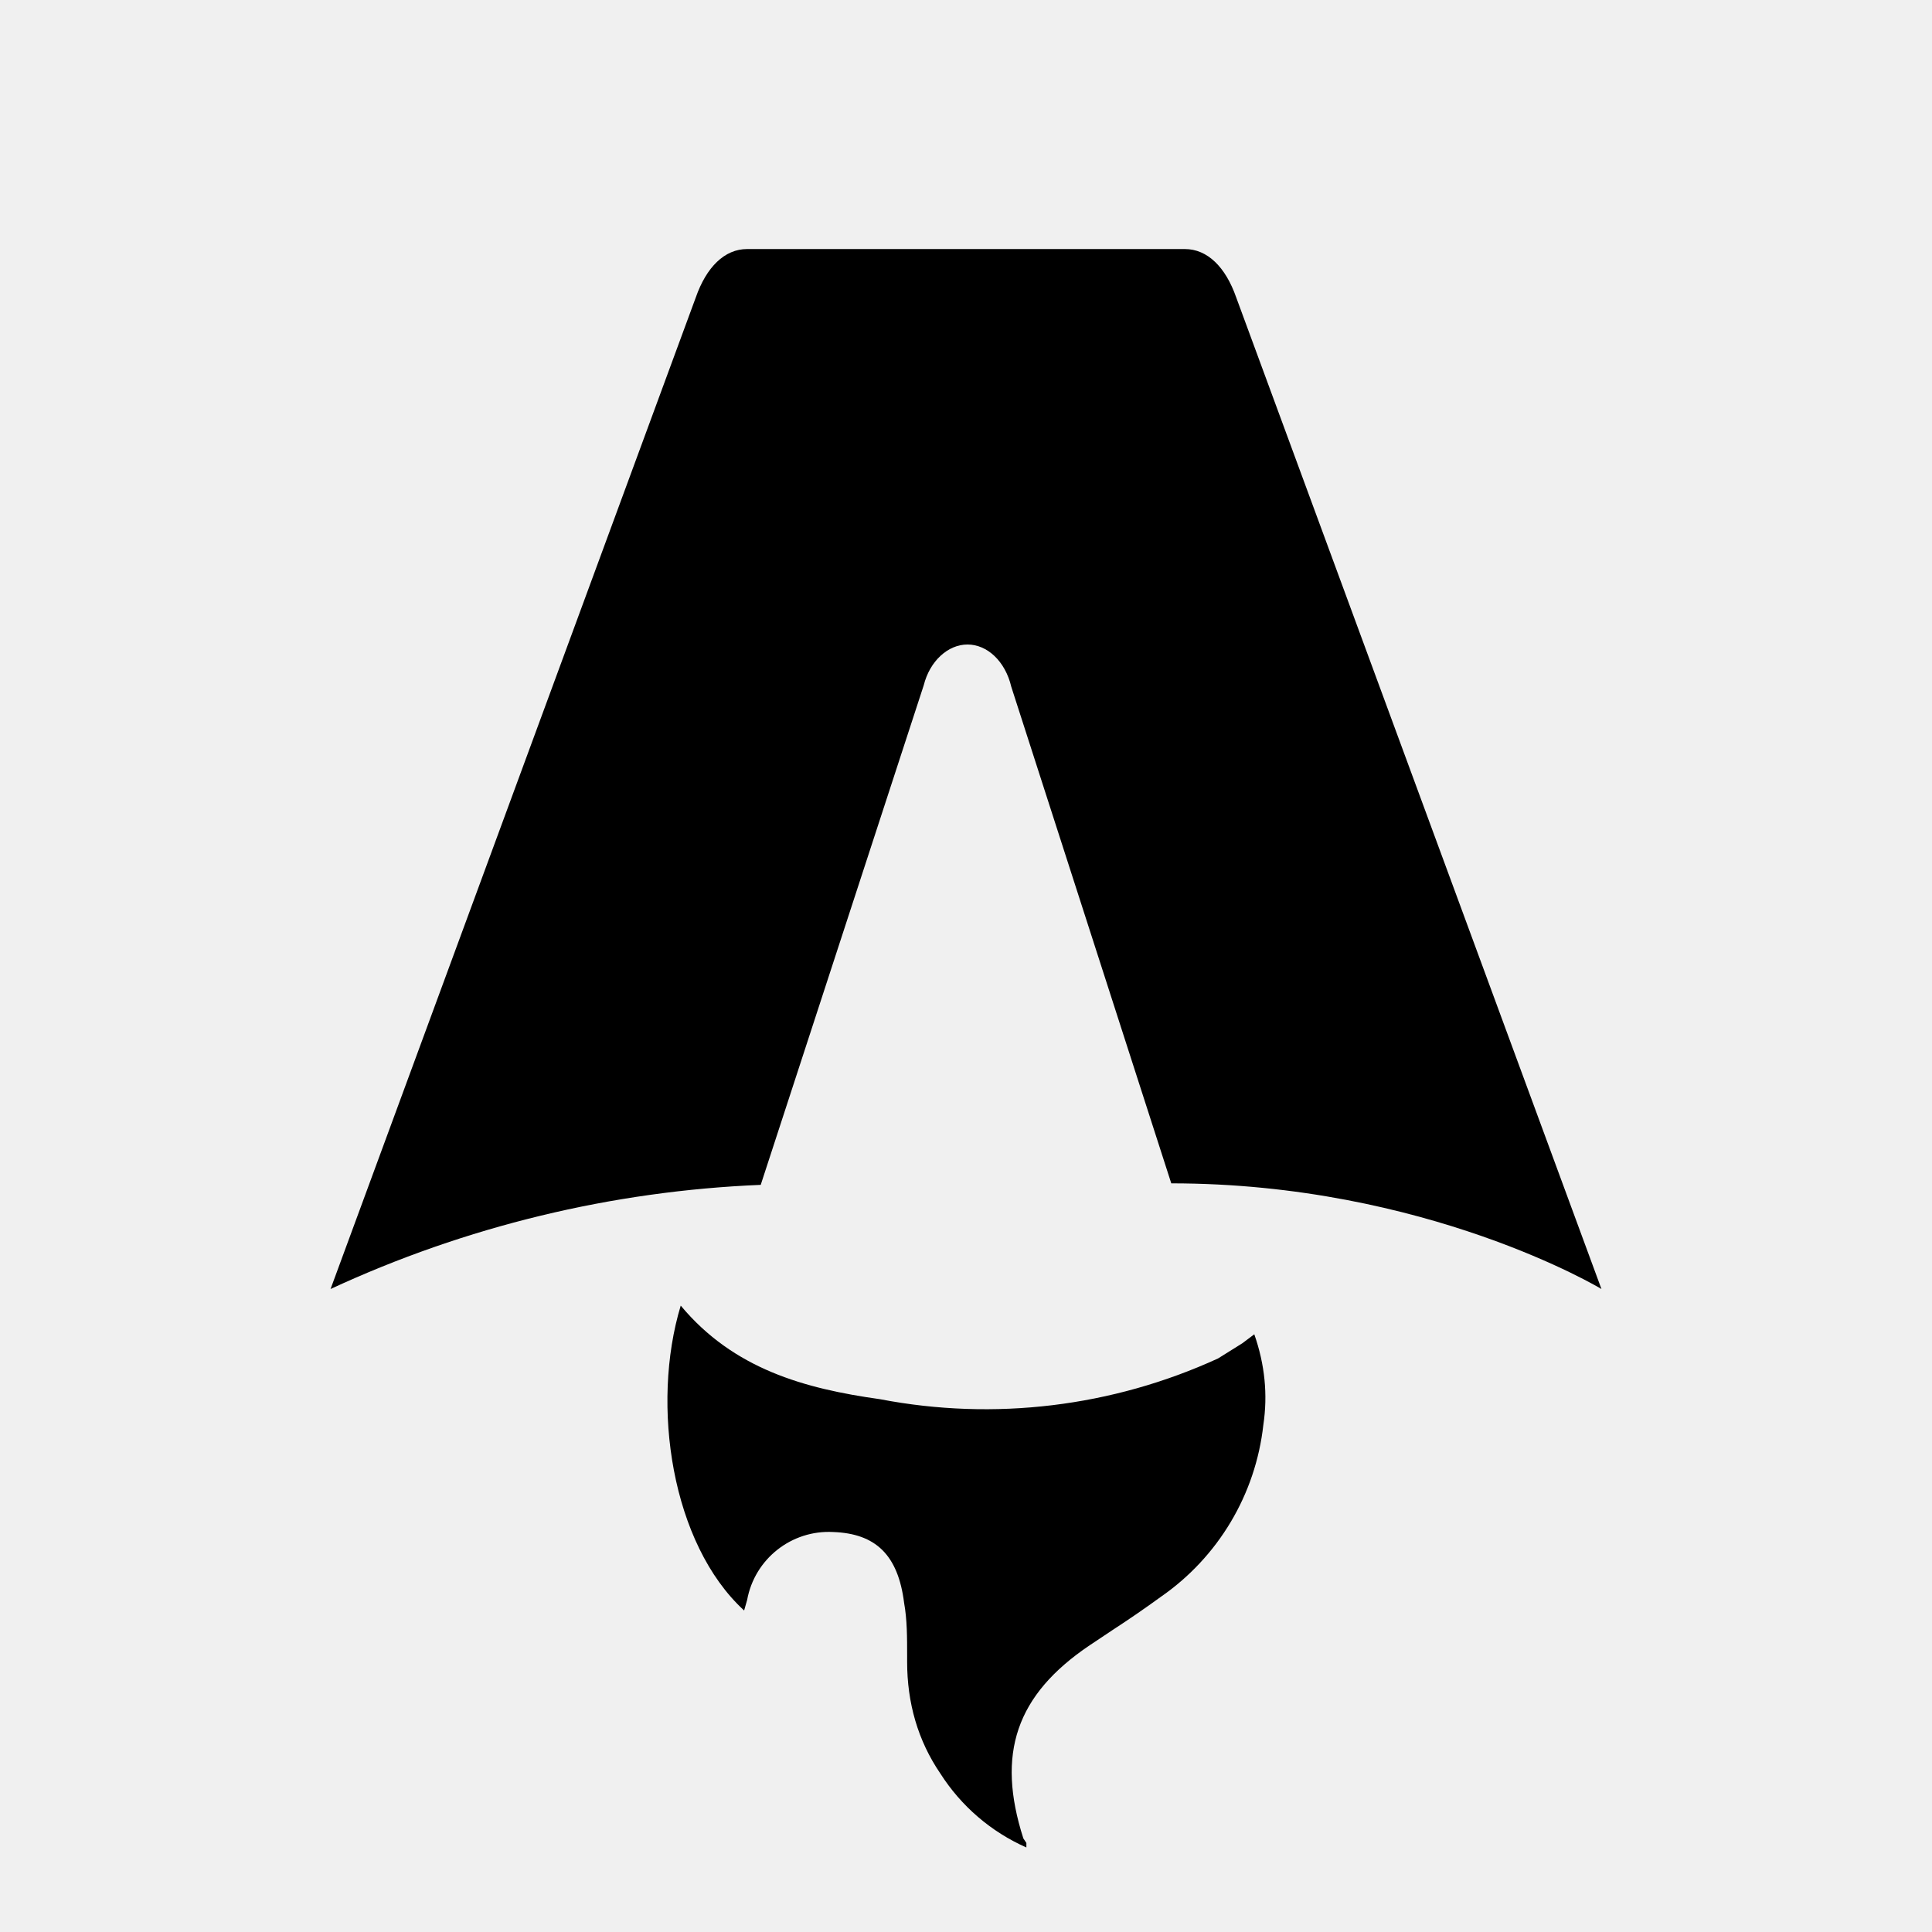
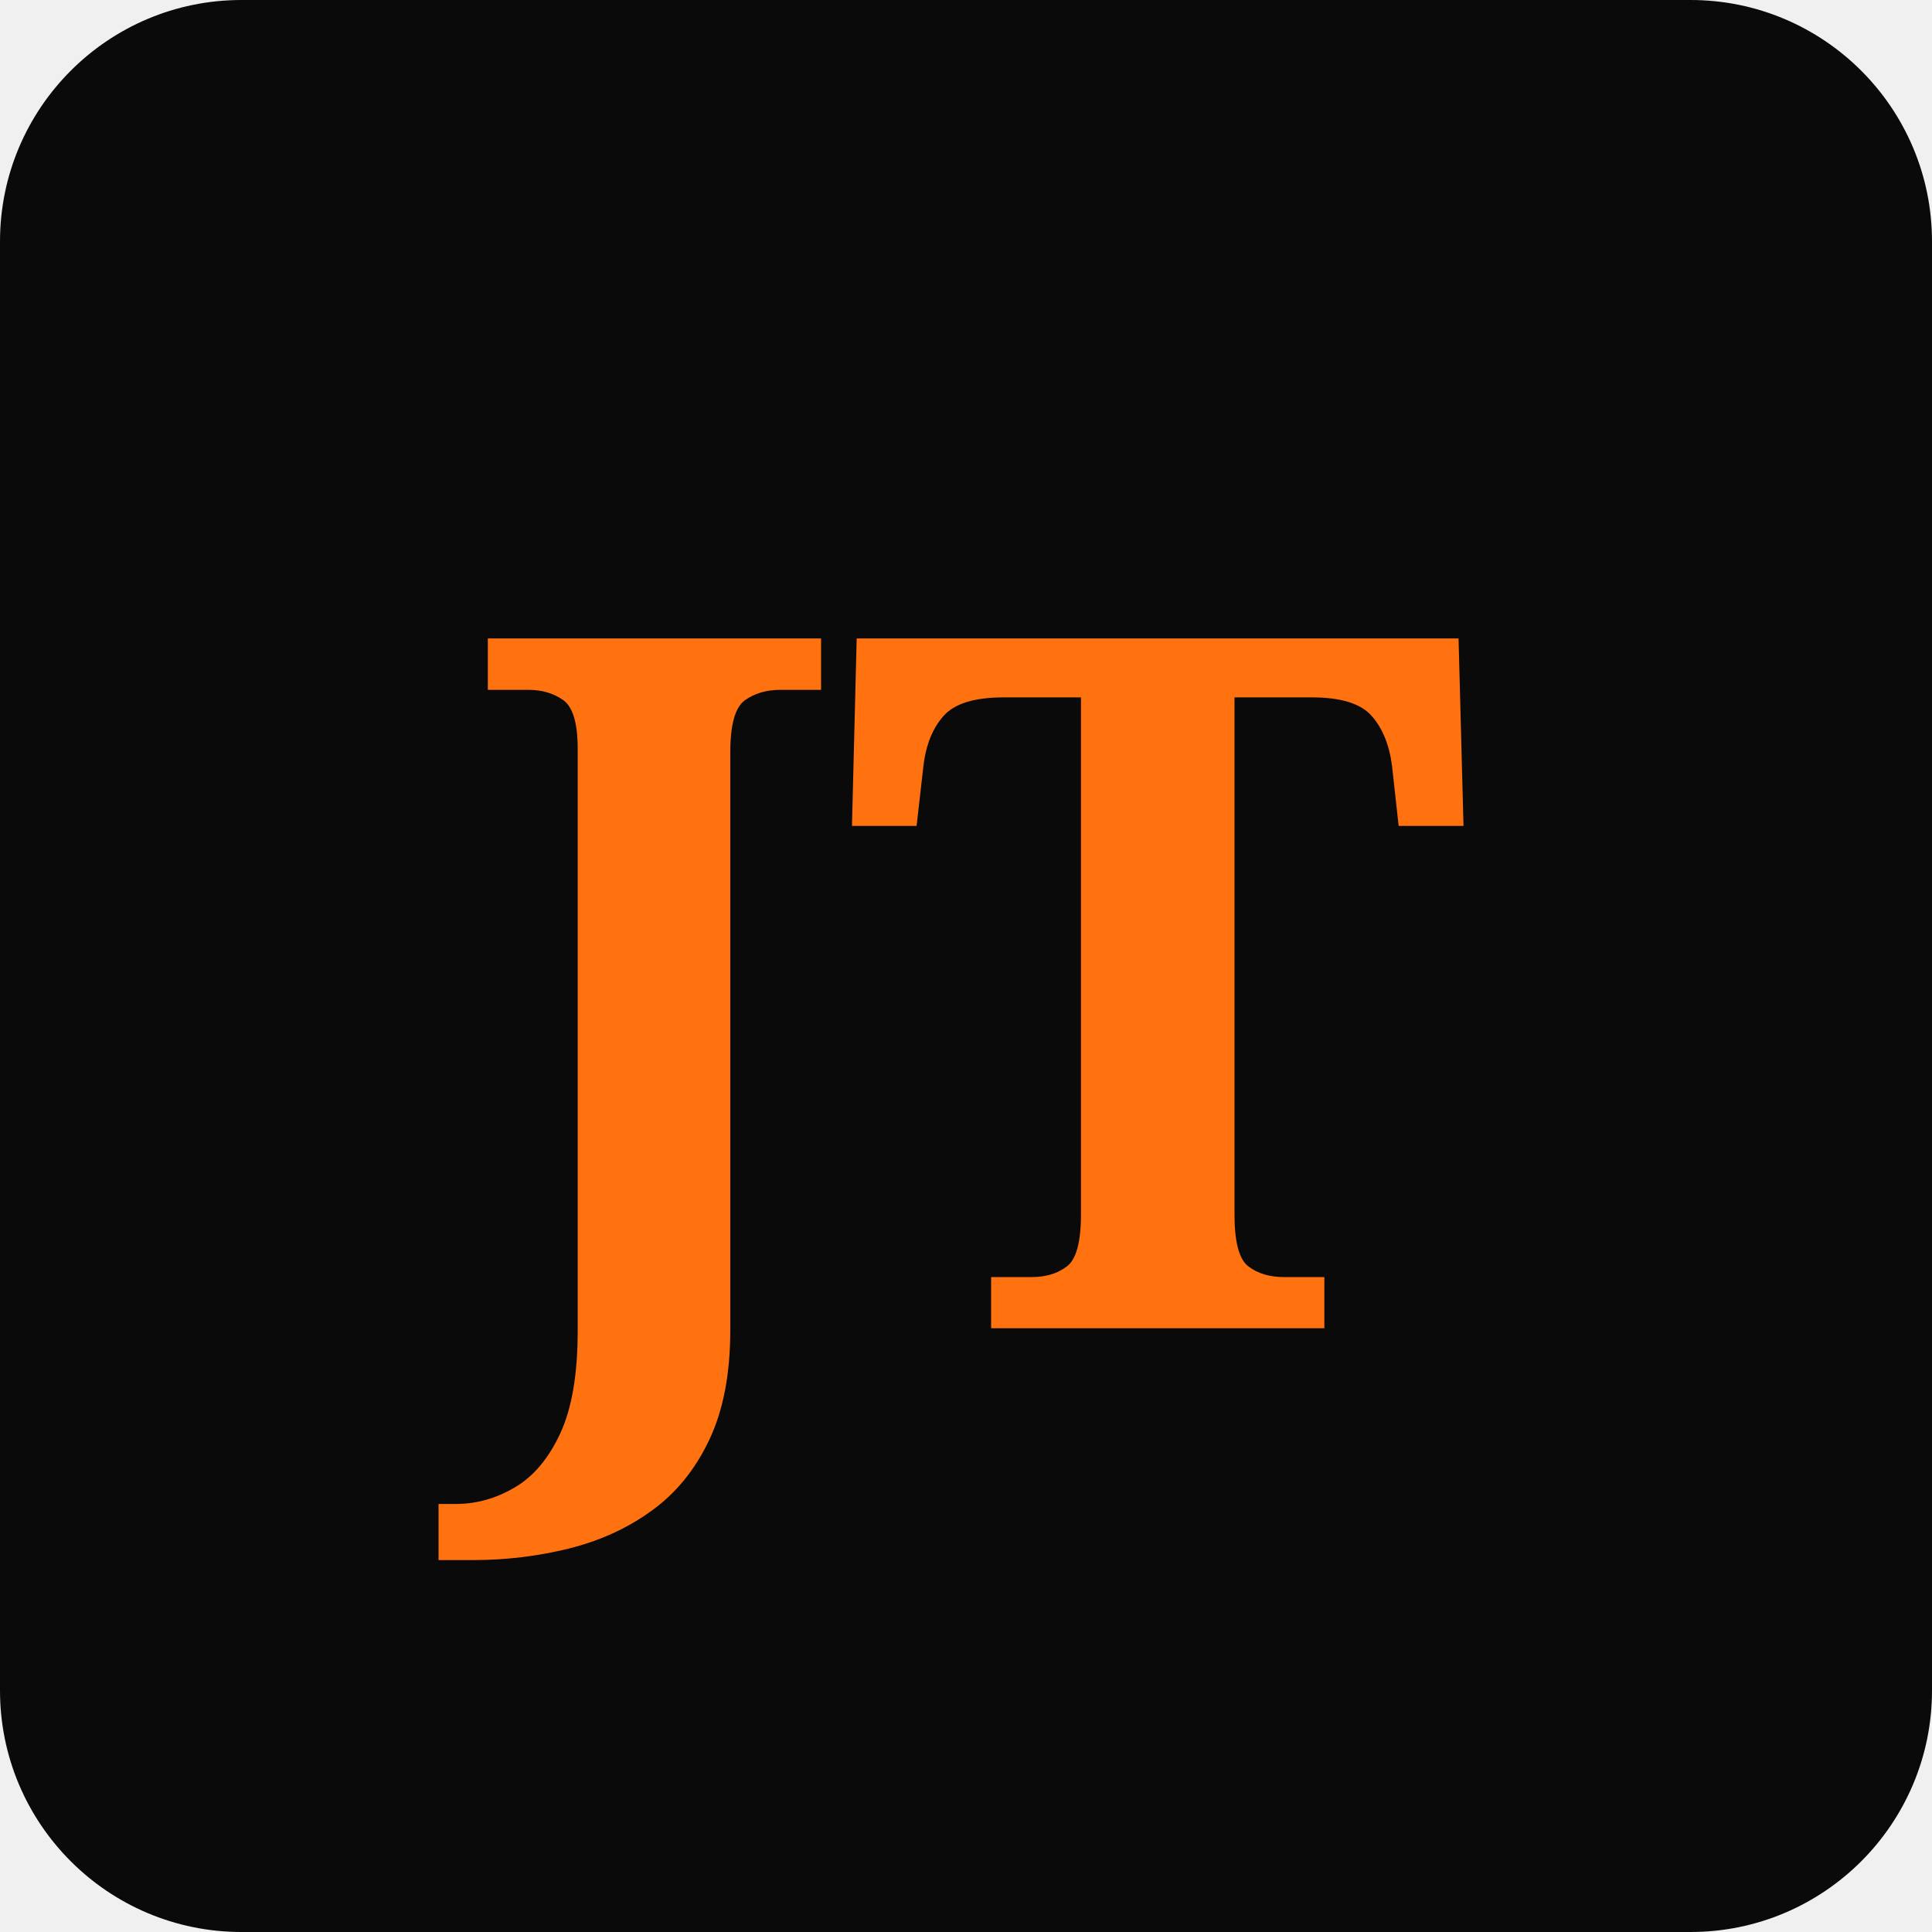
- <svg xmlns="http://www.w3.org/2000/svg" fill="none" viewBox="0 0 128 128">
-   <path d="M50.4 78.5a75.1 75.1 0 0 0-28.5 6.9l24.2-65.7c.7-2 1.9-3.2 3.4-3.2h29c1.5 0 2.7 1.2 3.4 3.2l24.2 65.7s-11.6-7-28.5-7L67 45.5c-.4-1.7-1.6-2.8-2.9-2.8-1.3 0-2.5 1.1-2.9 2.7L50.4 78.5Zm-1.1 28.2Zm-4.2-20.2c-2 6.6-.6 15.8 4.2 20.2a17.5 17.5 0 0 1 .2-.7 5.5 5.5 0 0 1 5.7-4.5c2.8.1 4.3 1.5 4.7 4.7.2 1.1.2 2.3.2 3.5v.4c0 2.7.7 5.2 2.2 7.4a13 13 0 0 0 5.7 4.9v-.3l-.2-.3c-1.8-5.6-.5-9.5 4.4-12.8l1.5-1a73 73 0 0 0 3.2-2.2 16 16 0 0 0 6.8-11.4c.3-2 .1-4-.6-6l-.8.6-1.6 1a37 37 0 0 1-22.4 2.7c-5-.7-9.7-2-13.2-6.2Z" />
-   <style>
-         path { fill: #000; }
-         @media (prefers-color-scheme: dark) {
-             path { fill: #FFF; }
-         }
-     </style>
+ <svg xmlns="http://www.w3.org/2000/svg" viewBox="0 0 128 128">
+   <rect width="128" height="128" rx="16" fill="#0a0a0a" />
+   <text x="64" y="88" font-family="Georgia, serif" font-size="64" font-weight="bold" fill="#ff720f" text-anchor="middle">JT</text>
</svg>
